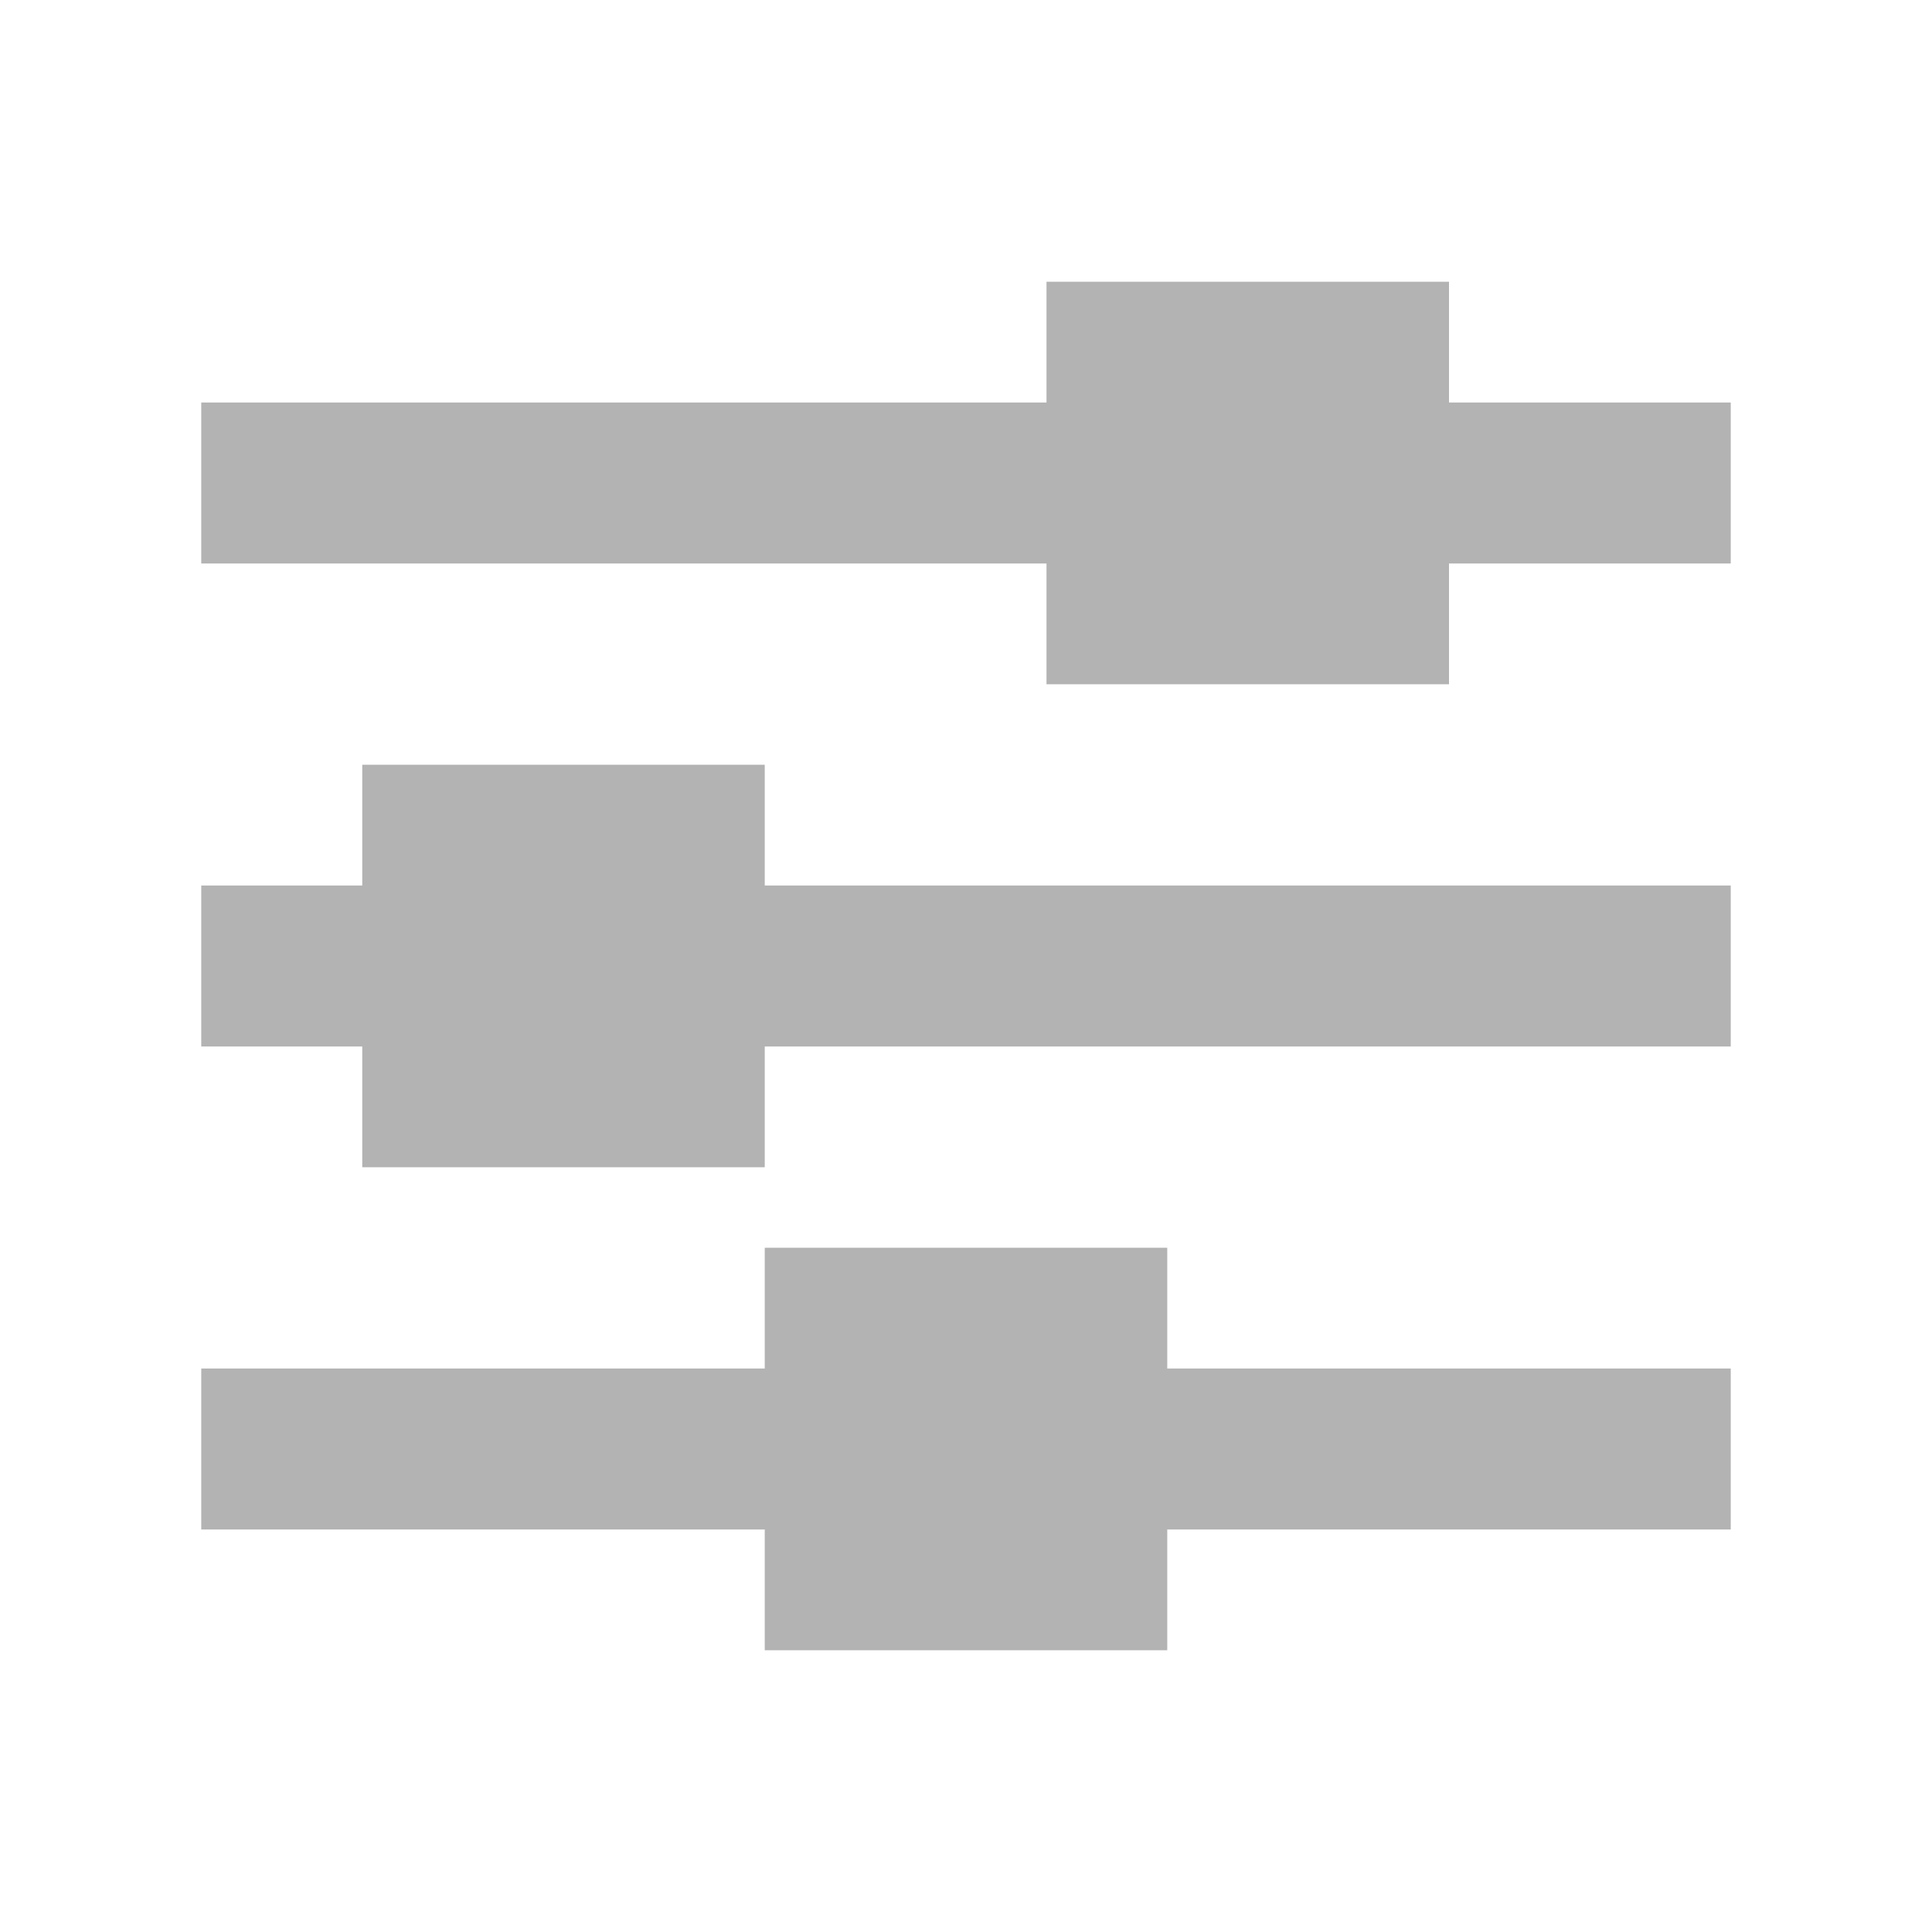
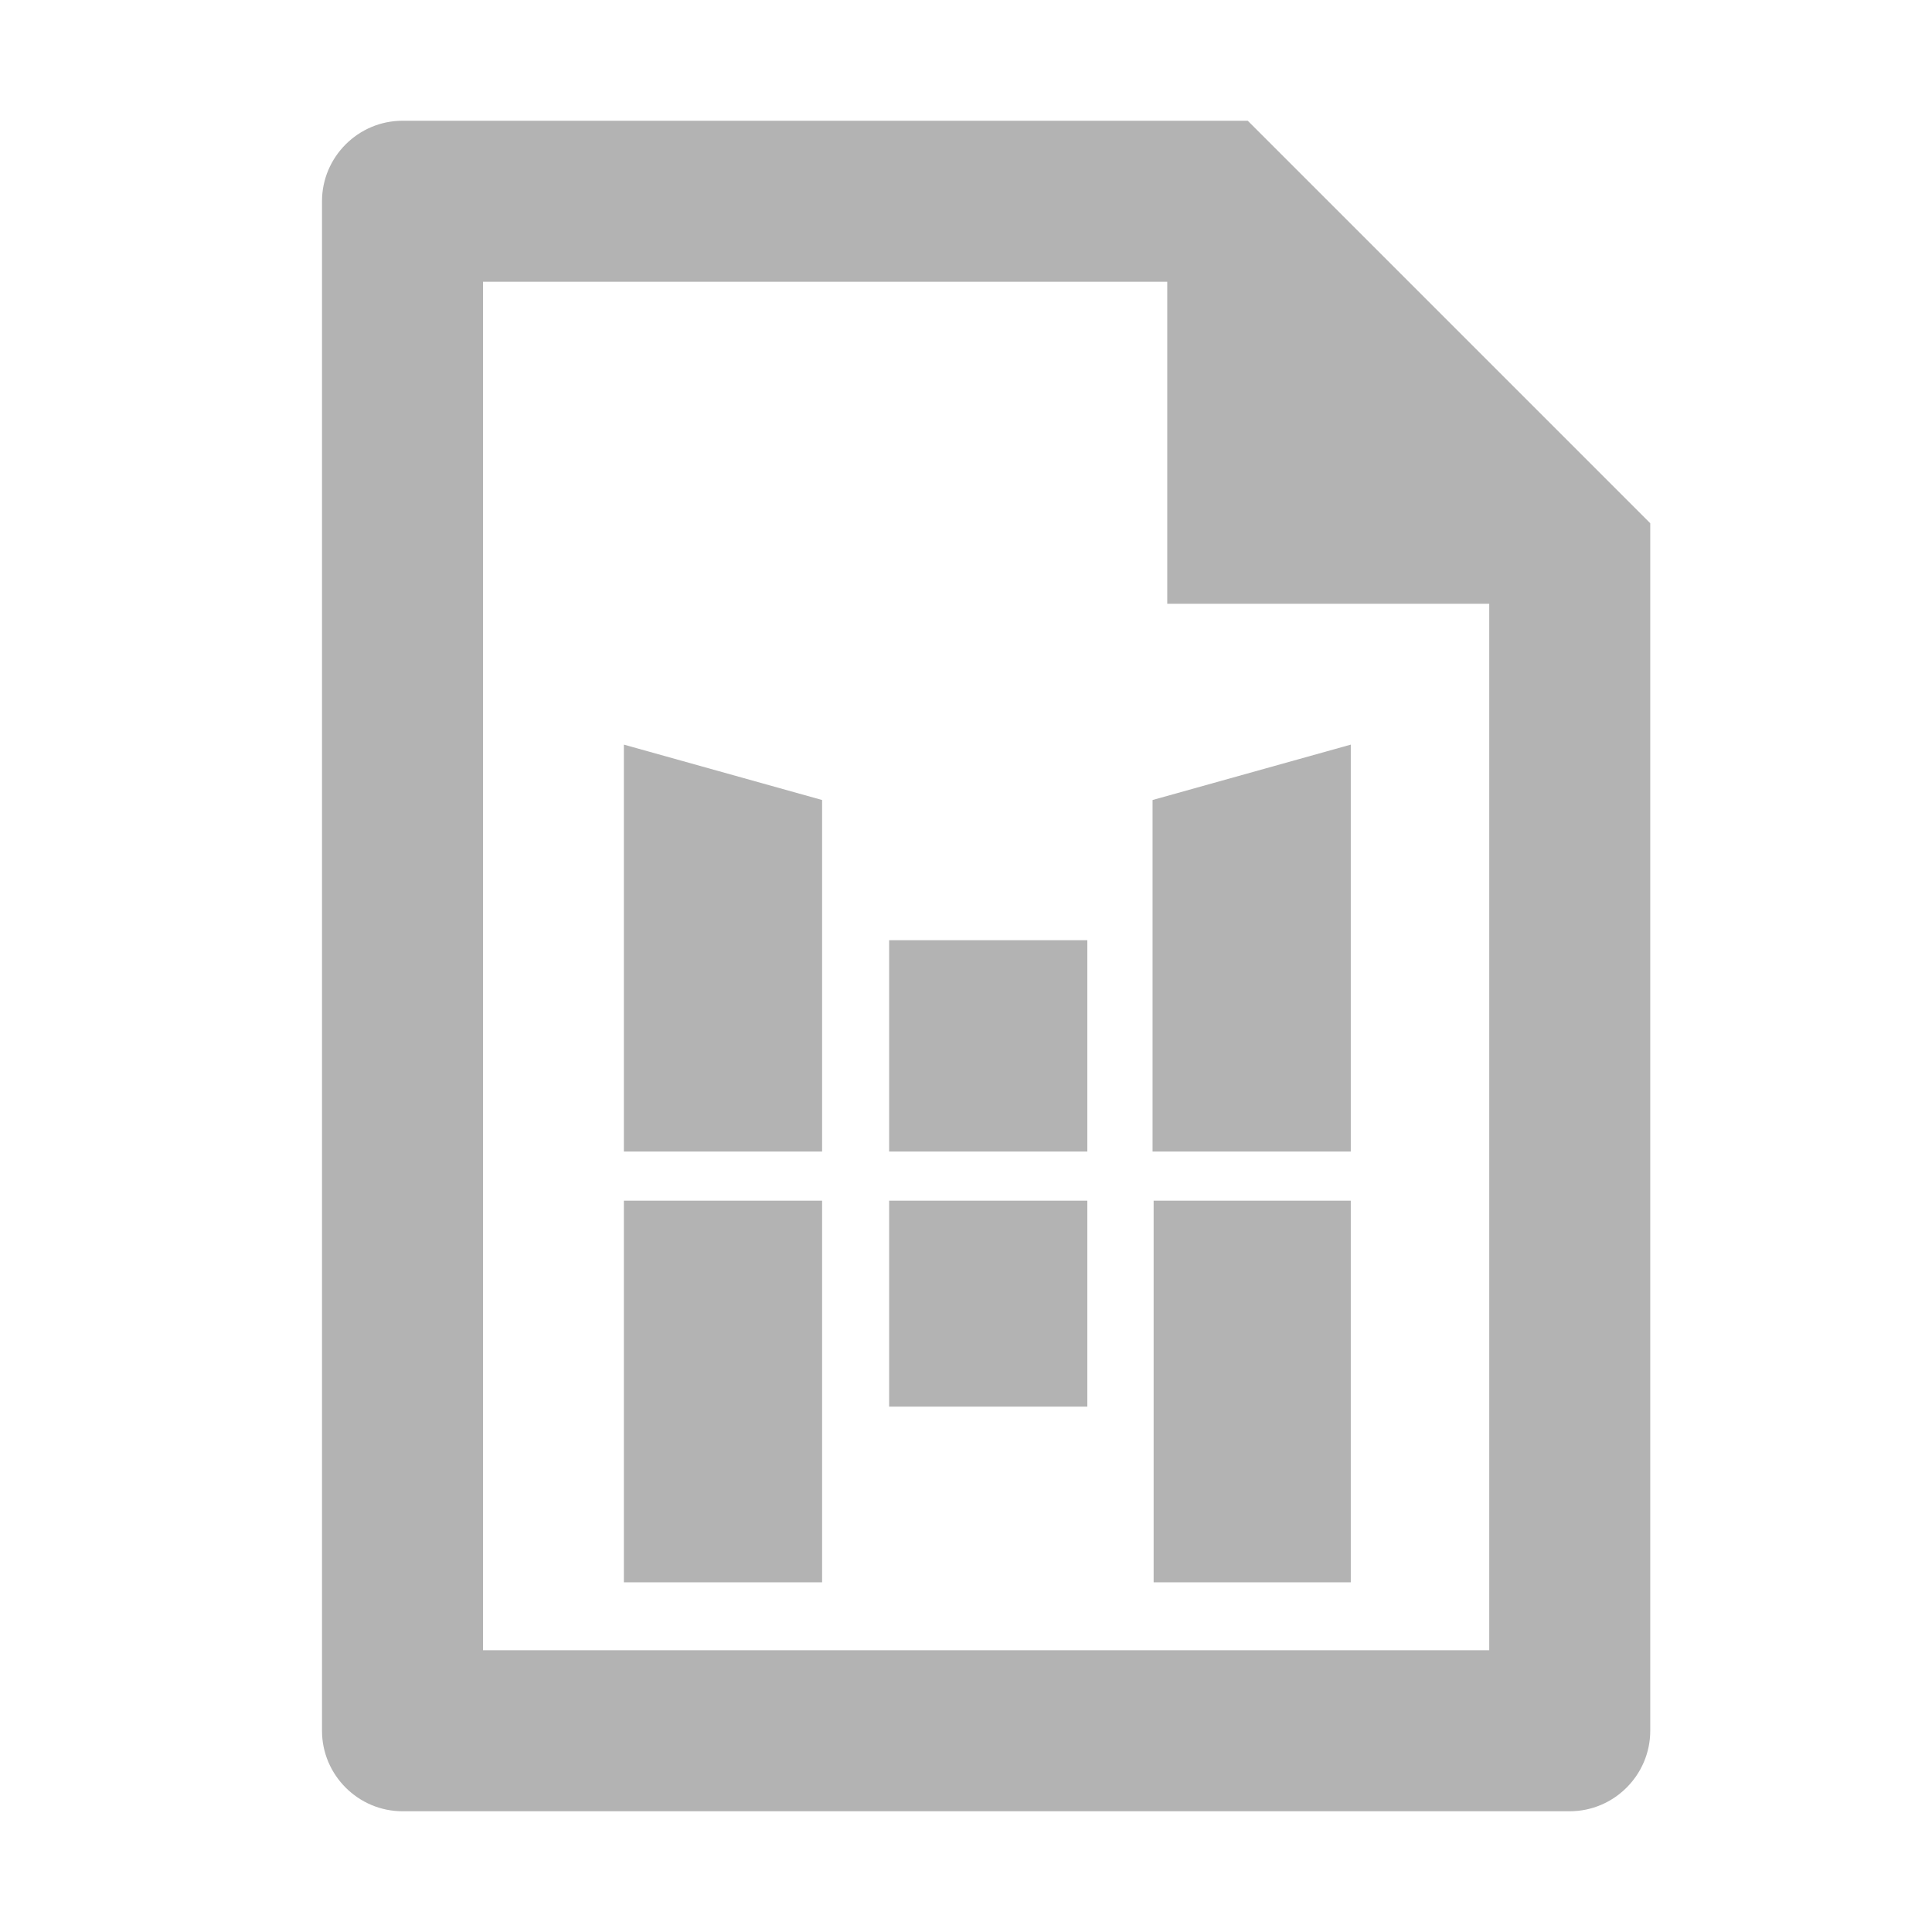
<svg xmlns="http://www.w3.org/2000/svg" width="48" height="48" viewBox="0 0 48 48" fill="none">
  <rect x="0" y="0" width="48" height="48" fill="#808080" fill-opacity="0" />
-   <rect x="5" y="10" width="38" height="4" fill="#B3B3B3" />
-   <rect x="26" y="7" width="10" height="10" fill="#B3B3B3" />
-   <rect x="5" y="22" width="38" height="4" fill="#B3B3B3" />
-   <rect x="9" y="19" width="10" height="10" fill="#B3B3B3" />
-   <rect x="5" y="34" width="38" height="4" fill="#B3B3B3" />
-   <rect x="19" y="31" width="10" height="10" fill="#B3B3B3" />
+   <path fill-rule="evenodd" d="M10 3H31L41 13V43C41 44.1 40.1 45 39 45H10C8.9 45 8 44.1 8 43V5C8 3.9 8.9 3 10 3ZM12 7V41H37V15H29V7Z" fill="#B3B3B3" />
+   <g transform="translate(15.5 18.5) scale(0.043)">
+     <path d="M0 263.499V484H114.527V263.499H0Z" fill="#B3B3B3" />
+     <path d="M114.527 235.1V32L0 0V235.1H114.527Z" fill="#B3B3B3" />
+     <path d="M306.091 263.499V484H420V263.499H306.091Z" fill="#B3B3B3" />
+     <path d="M153.252 113V235.1H267.778V113H153.252Z" fill="#B3B3B3" />
+     <path d="M153.252 263.499L153.252 382.5H267.778V263.499H153.252Z" fill="#B3B3B3" />
+     <path d="M420 235.1V0L305.473 32V235.1H420Z" fill="#B3B3B3" />
+   </g>
</svg>
